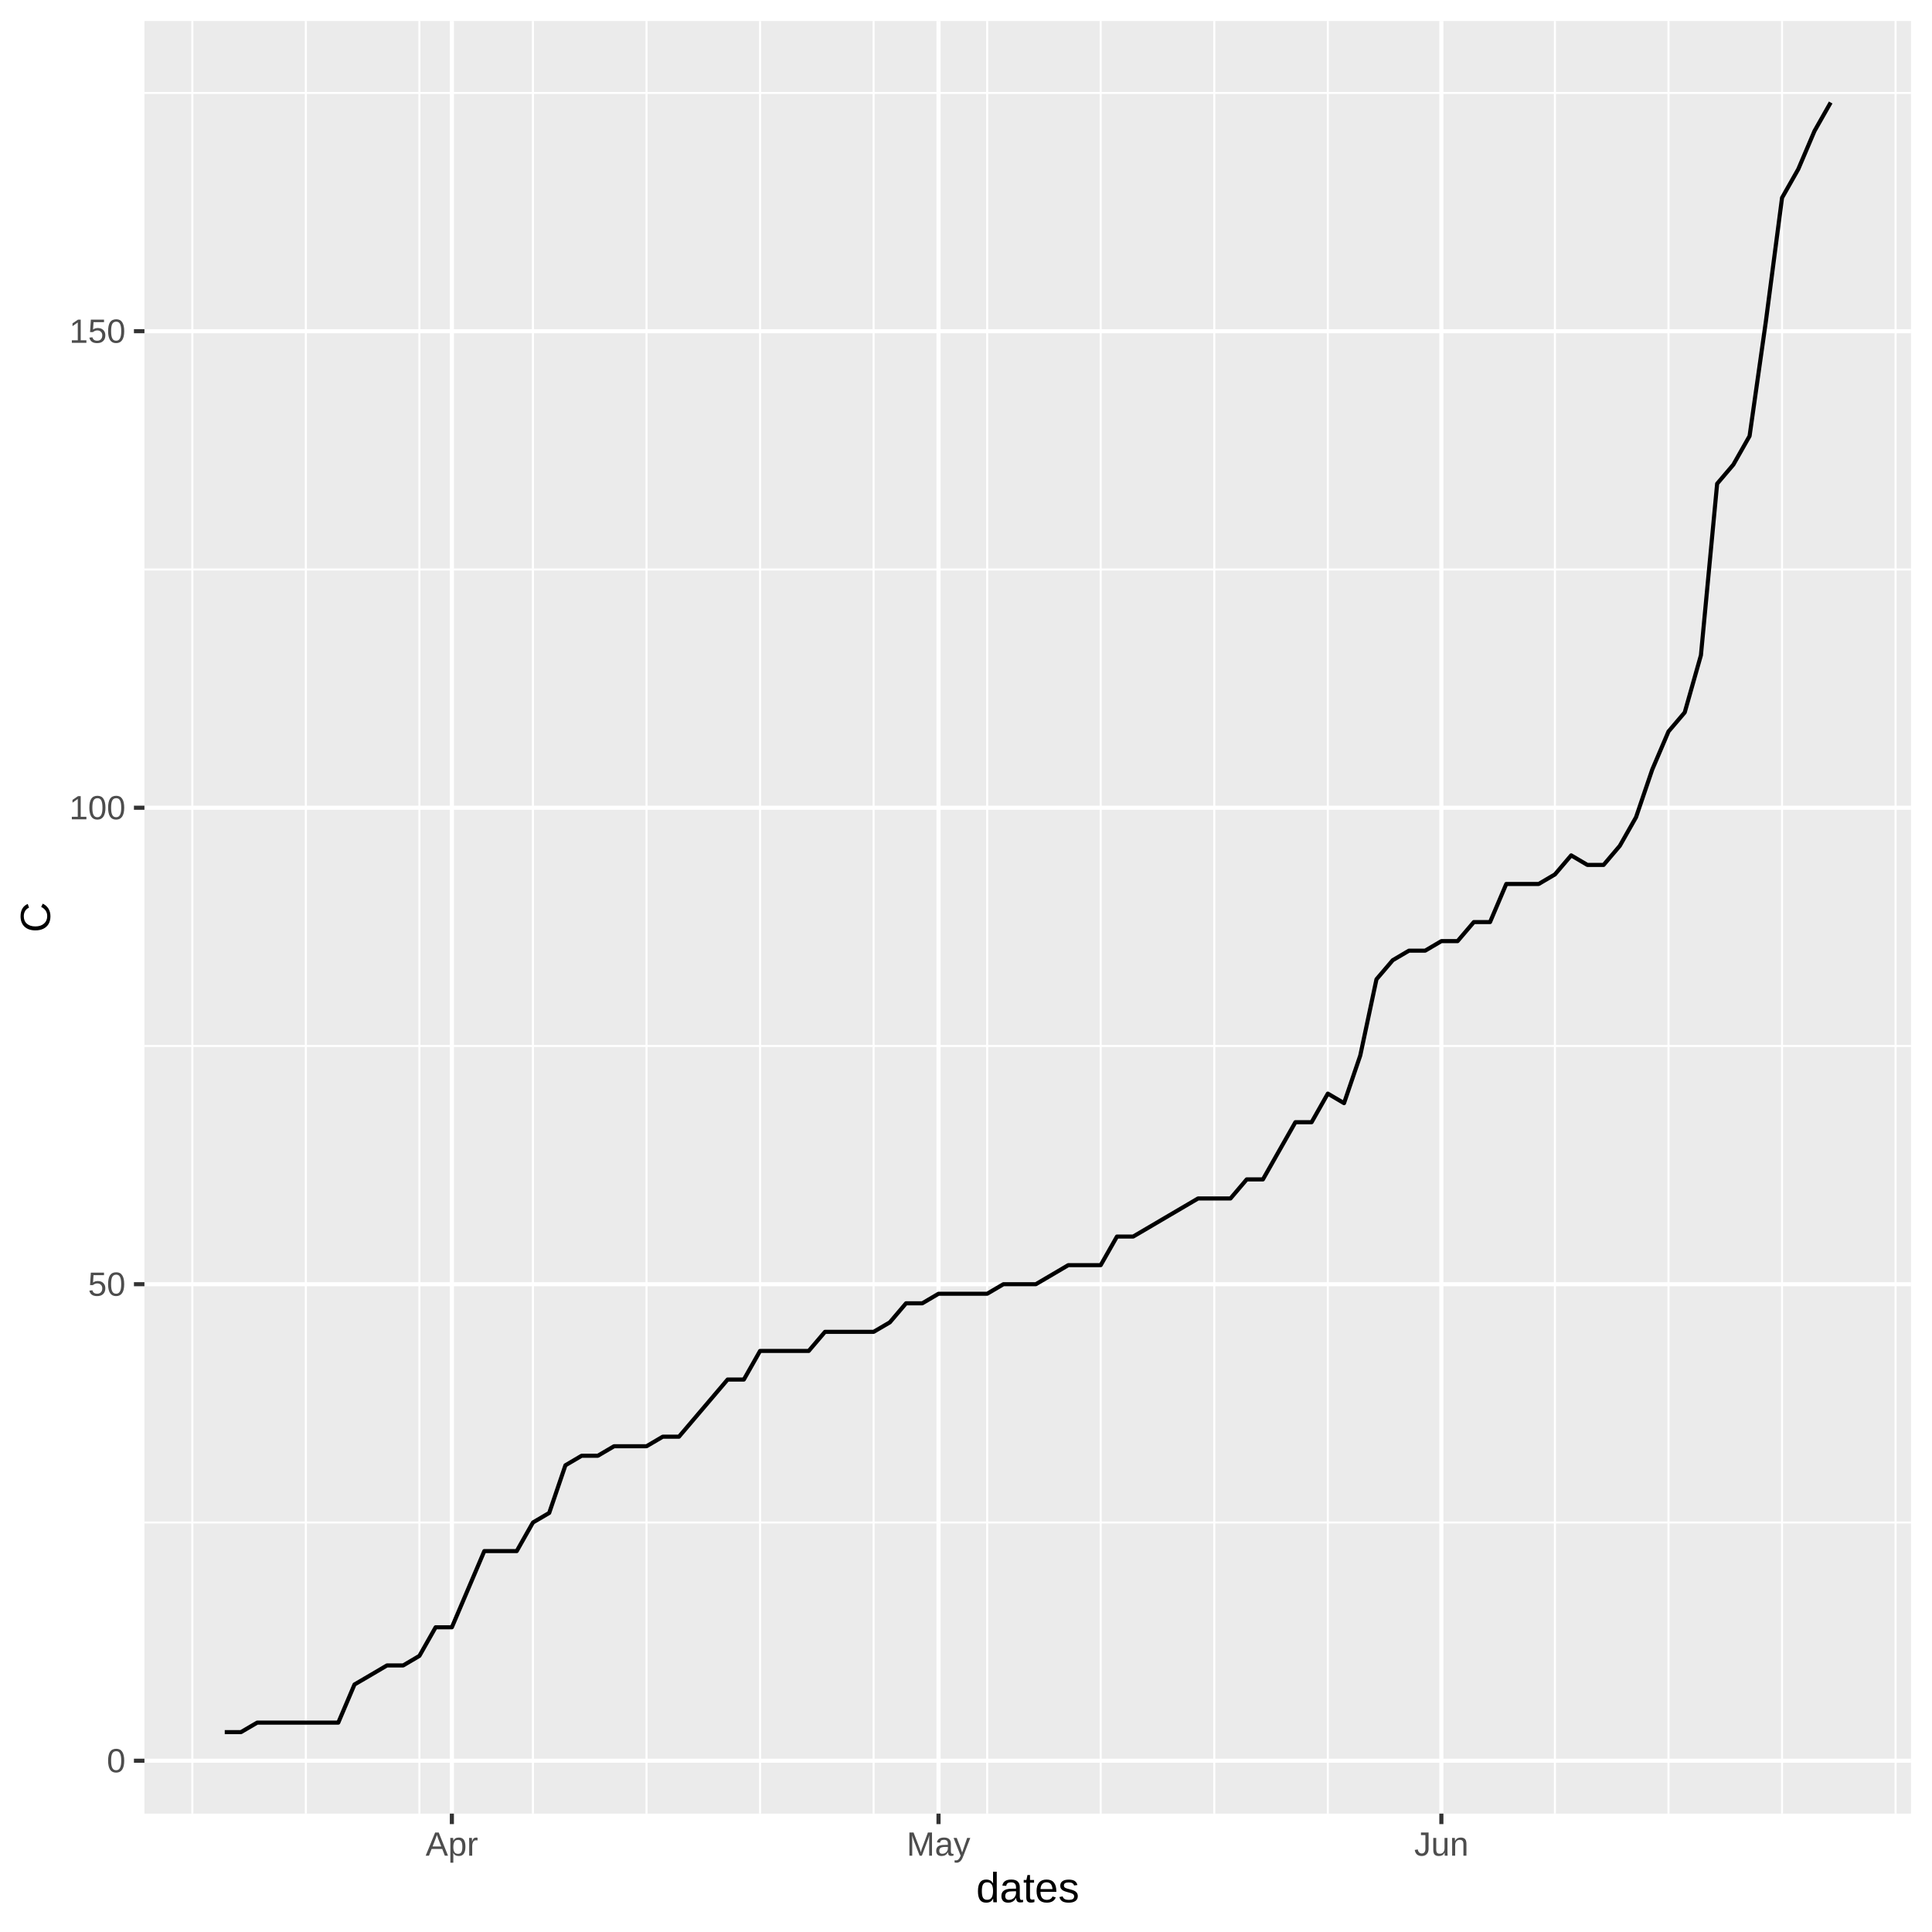
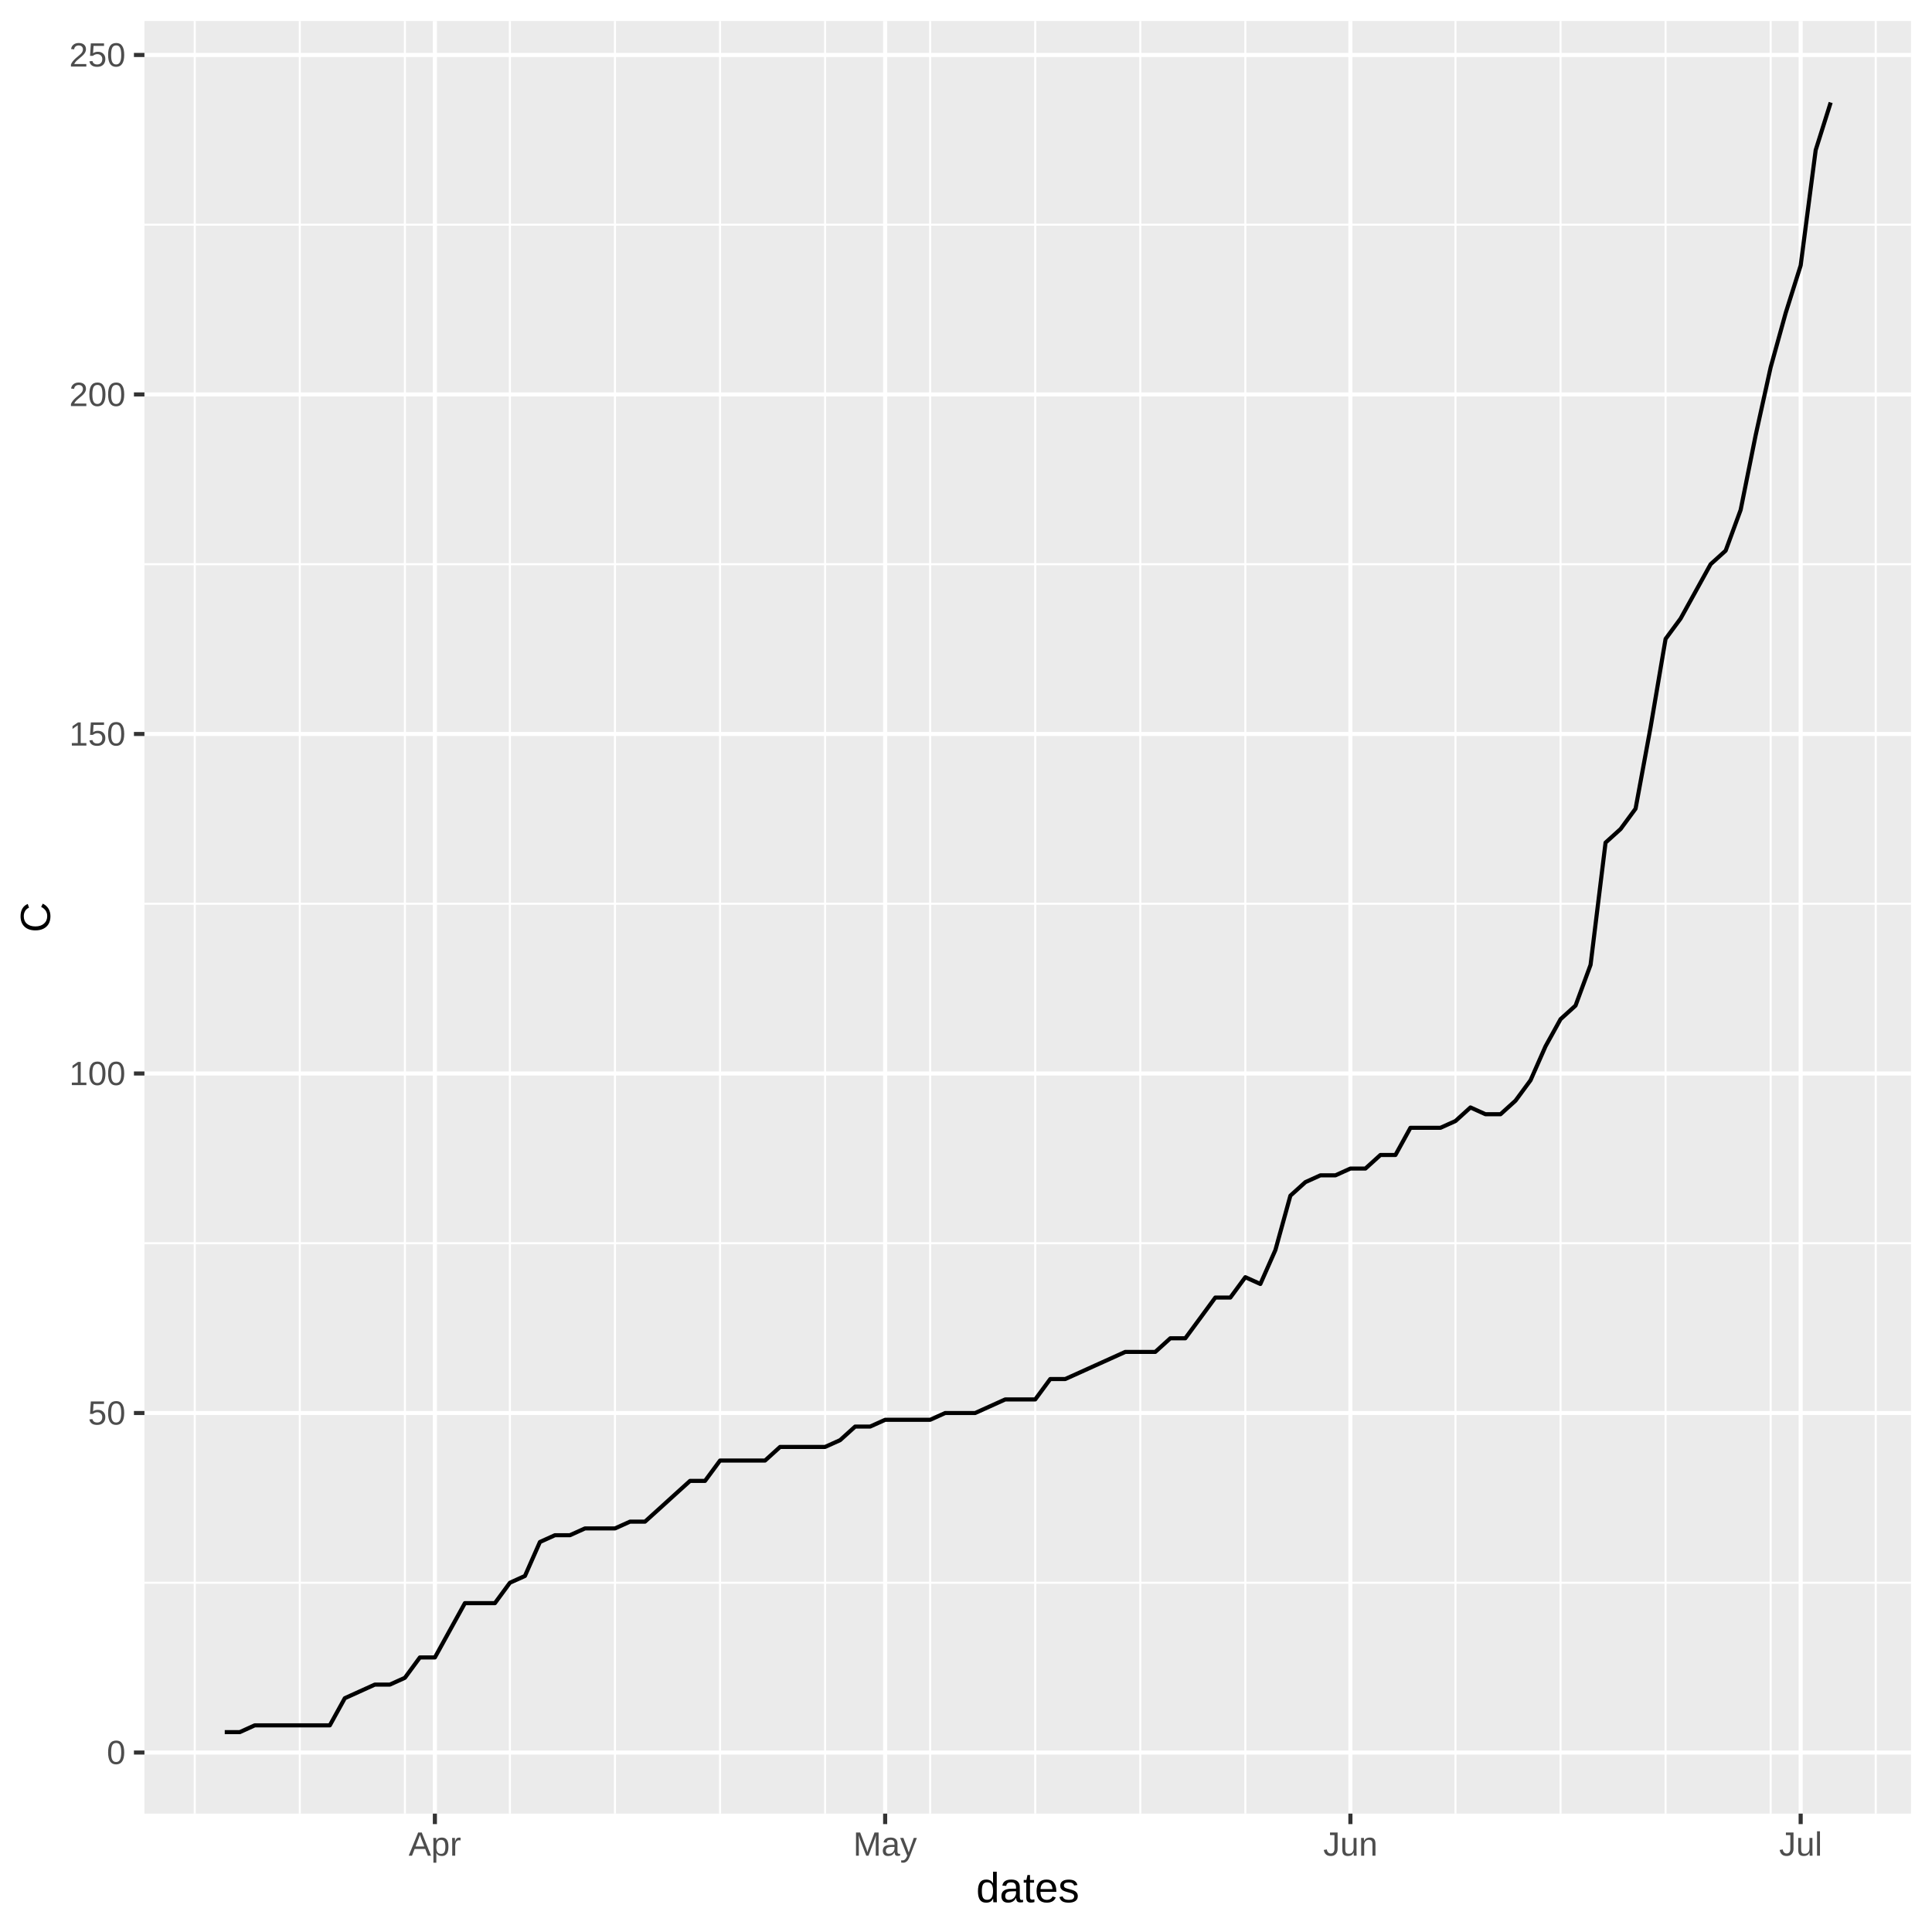
<svg xmlns="http://www.w3.org/2000/svg" viewBox="0 0 504.00 504.00">
  <defs>
    <style type="text/css">
    line, polyline, polygon, path, rect, circle {
      fill: none;
      stroke: #000000;
      stroke-linecap: round;
      stroke-linejoin: round;
      stroke-miterlimit: 10.00;
    }
  </style>
  </defs>
  <rect width="100%" height="100%" style="stroke: none; fill: #FFFFFF;" />
  <rect x="0.00" y="0.00" width="504.00" height="504.00" style="stroke-width: 1.07; stroke: #FFFFFF; fill: #FFFFFF;" />
  <defs>
    <clipPath id="cpMzcuNjh8NDk4LjUyfDQ3My4xMnw1LjQ4">
      <rect x="37.68" y="5.48" width="460.84" height="467.64" />
    </clipPath>
  </defs>
  <rect x="37.68" y="5.48" width="460.84" height="467.64" style="stroke-width: 1.07; stroke: none; fill: #EBEBEB;" clip-path="url(#cpMzcuNjh8NDk4LjUyfDQ3My4xMnw1LjQ4)" />
-   <polyline points="37.68,397.17 498.52,397.17 " style="stroke-width: 0.53; stroke: #FFFFFF; stroke-linecap: butt;" clip-path="url(#cpMzcuNjh8NDk4LjUyfDQ3My4xMnw1LjQ4)" />
-   <polyline points="37.68,272.86 498.52,272.86 " style="stroke-width: 0.53; stroke: #FFFFFF; stroke-linecap: butt;" clip-path="url(#cpMzcuNjh8NDk4LjUyfDQ3My4xMnw1LjQ4)" />
-   <polyline points="37.68,148.56 498.52,148.56 " style="stroke-width: 0.53; stroke: #FFFFFF; stroke-linecap: butt;" clip-path="url(#cpMzcuNjh8NDk4LjUyfDQ3My4xMnw1LjQ4)" />
-   <polyline points="37.68,24.25 498.52,24.25 " style="stroke-width: 0.53; stroke: #FFFFFF; stroke-linecap: butt;" clip-path="url(#cpMzcuNjh8NDk4LjUyfDQ3My4xMnw1LjQ4)" />
-   <polyline points="50.17,473.12 50.17,5.48 " style="stroke-width: 0.53; stroke: #FFFFFF; stroke-linecap: butt;" clip-path="url(#cpMzcuNjh8NDk4LjUyfDQ3My4xMnw1LjQ4)" />
-   <polyline points="79.79,473.12 79.79,5.48 " style="stroke-width: 0.53; stroke: #FFFFFF; stroke-linecap: butt;" clip-path="url(#cpMzcuNjh8NDk4LjUyfDQ3My4xMnw1LjQ4)" />
-   <polyline points="109.41,473.12 109.41,5.48 " style="stroke-width: 0.53; stroke: #FFFFFF; stroke-linecap: butt;" clip-path="url(#cpMzcuNjh8NDk4LjUyfDQ3My4xMnw1LjQ4)" />
-   <polyline points="139.03,473.12 139.03,5.48 " style="stroke-width: 0.53; stroke: #FFFFFF; stroke-linecap: butt;" clip-path="url(#cpMzcuNjh8NDk4LjUyfDQ3My4xMnw1LjQ4)" />
-   <polyline points="168.66,473.12 168.66,5.48 " style="stroke-width: 0.53; stroke: #FFFFFF; stroke-linecap: butt;" clip-path="url(#cpMzcuNjh8NDk4LjUyfDQ3My4xMnw1LjQ4)" />
-   <polyline points="198.28,473.12 198.28,5.48 " style="stroke-width: 0.53; stroke: #FFFFFF; stroke-linecap: butt;" clip-path="url(#cpMzcuNjh8NDk4LjUyfDQ3My4xMnw1LjQ4)" />
-   <polyline points="227.90,473.12 227.90,5.48 " style="stroke-width: 0.53; stroke: #FFFFFF; stroke-linecap: butt;" clip-path="url(#cpMzcuNjh8NDk4LjUyfDQ3My4xMnw1LjQ4)" />
-   <polyline points="257.52,473.12 257.52,5.48 " style="stroke-width: 0.53; stroke: #FFFFFF; stroke-linecap: butt;" clip-path="url(#cpMzcuNjh8NDk4LjUyfDQ3My4xMnw1LjQ4)" />
-   <polyline points="287.14,473.12 287.14,5.48 " style="stroke-width: 0.53; stroke: #FFFFFF; stroke-linecap: butt;" clip-path="url(#cpMzcuNjh8NDk4LjUyfDQ3My4xMnw1LjQ4)" />
-   <polyline points="316.77,473.12 316.77,5.48 " style="stroke-width: 0.53; stroke: #FFFFFF; stroke-linecap: butt;" clip-path="url(#cpMzcuNjh8NDk4LjUyfDQ3My4xMnw1LjQ4)" />
-   <polyline points="346.39,473.12 346.39,5.48 " style="stroke-width: 0.53; stroke: #FFFFFF; stroke-linecap: butt;" clip-path="url(#cpMzcuNjh8NDk4LjUyfDQ3My4xMnw1LjQ4)" />
-   <polyline points="405.63,473.12 405.63,5.48 " style="stroke-width: 0.53; stroke: #FFFFFF; stroke-linecap: butt;" clip-path="url(#cpMzcuNjh8NDk4LjUyfDQ3My4xMnw1LjQ4)" />
-   <polyline points="435.26,473.12 435.26,5.48 " style="stroke-width: 0.53; stroke: #FFFFFF; stroke-linecap: butt;" clip-path="url(#cpMzcuNjh8NDk4LjUyfDQ3My4xMnw1LjQ4)" />
-   <polyline points="464.88,473.12 464.88,5.48 " style="stroke-width: 0.53; stroke: #FFFFFF; stroke-linecap: butt;" clip-path="url(#cpMzcuNjh8NDk4LjUyfDQ3My4xMnw1LjQ4)" />
-   <polyline points="494.50,473.12 494.50,5.48 " style="stroke-width: 0.53; stroke: #FFFFFF; stroke-linecap: butt;" clip-path="url(#cpMzcuNjh8NDk4LjUyfDQ3My4xMnw1LjQ4)" />
-   <polyline points="37.68,459.32 498.52,459.32 " style="stroke-width: 1.07; stroke: #FFFFFF; stroke-linecap: butt;" clip-path="url(#cpMzcuNjh8NDk4LjUyfDQ3My4xMnw1LjQ4)" />
-   <polyline points="37.68,335.01 498.52,335.01 " style="stroke-width: 1.07; stroke: #FFFFFF; stroke-linecap: butt;" clip-path="url(#cpMzcuNjh8NDk4LjUyfDQ3My4xMnw1LjQ4)" />
-   <polyline points="37.68,210.71 498.52,210.71 " style="stroke-width: 1.07; stroke: #FFFFFF; stroke-linecap: butt;" clip-path="url(#cpMzcuNjh8NDk4LjUyfDQ3My4xMnw1LjQ4)" />
-   <polyline points="37.68,86.40 498.52,86.40 " style="stroke-width: 1.07; stroke: #FFFFFF; stroke-linecap: butt;" clip-path="url(#cpMzcuNjh8NDk4LjUyfDQ3My4xMnw1LjQ4)" />
-   <polyline points="117.88,473.12 117.88,5.48 " style="stroke-width: 1.07; stroke: #FFFFFF; stroke-linecap: butt;" clip-path="url(#cpMzcuNjh8NDk4LjUyfDQ3My4xMnw1LjQ4)" />
-   <polyline points="244.83,473.12 244.83,5.48 " style="stroke-width: 1.07; stroke: #FFFFFF; stroke-linecap: butt;" clip-path="url(#cpMzcuNjh8NDk4LjUyfDQ3My4xMnw1LjQ4)" />
-   <polyline points="376.01,473.12 376.01,5.48 " style="stroke-width: 1.07; stroke: #FFFFFF; stroke-linecap: butt;" clip-path="url(#cpMzcuNjh8NDk4LjUyfDQ3My4xMnw1LjQ4)" />
-   <polyline points="58.63,451.86 62.86,451.86 67.09,449.38 71.33,449.38 75.56,449.38 79.79,449.38 84.02,449.38 88.25,449.38 92.48,439.43 96.72,436.95 100.95,434.46 105.18,434.46 109.41,431.97 113.64,424.51 117.88,424.51 122.11,414.57 126.34,404.63 130.57,404.63 134.80,404.63 139.03,397.17 143.27,394.68 147.50,382.25 151.73,379.76 155.96,379.76 160.19,377.28 164.42,377.28 168.66,377.28 172.89,374.79 177.12,374.79 181.35,369.82 185.58,364.85 189.81,359.88 194.05,359.88 198.28,352.42 202.51,352.42 206.74,352.42 210.97,352.42 215.21,347.44 219.44,347.44 223.67,347.44 227.90,347.44 232.13,344.96 236.36,339.99 240.60,339.99 244.83,337.50 249.06,337.50 253.29,337.50 257.52,337.50 261.75,335.01 265.99,335.01 270.22,335.01 274.45,332.53 278.68,330.04 282.91,330.04 287.14,330.04 291.38,322.58 295.61,322.58 299.84,320.10 304.07,317.61 308.30,315.13 312.54,312.64 316.77,312.64 321.00,312.64 325.23,307.67 329.46,307.67 333.69,300.21 337.93,292.75 342.16,292.75 346.39,285.29 350.62,287.78 354.85,275.35 359.08,255.46 363.32,250.49 367.55,248.00 371.78,248.00 376.01,245.51 380.24,245.51 384.48,240.54 388.71,240.54 392.94,230.60 397.17,230.60 401.40,230.60 405.63,228.11 409.87,223.14 414.10,225.63 418.33,225.63 422.56,220.65 426.79,213.19 431.02,200.76 435.26,190.82 439.49,185.85 443.72,170.93 447.95,126.18 452.18,121.21 456.41,113.75 460.65,83.92 464.88,51.60 469.11,44.14 473.34,34.19 477.57,26.74 " style="stroke-width: 1.07; stroke-linecap: butt;" clip-path="url(#cpMzcuNjh8NDk4LjUyfDQ3My4xMnw1LjQ4)" />
+   <polyline points="37.68,412.89 498.52,412.89 " style="stroke-width: 0.53; stroke: #FFFFFF; stroke-linecap: butt;" clip-path="url(#cpMzcuNjh8NDk4LjUyfDQ3My4xMnw1LjQ4)" />
+   <polyline points="37.68,324.32 498.52,324.32 " style="stroke-width: 0.53; stroke: #FFFFFF; stroke-linecap: butt;" clip-path="url(#cpMzcuNjh8NDk4LjUyfDQ3My4xMnw1LjQ4)" />
+   <polyline points="37.68,235.76 498.52,235.76 " style="stroke-width: 0.53; stroke: #FFFFFF; stroke-linecap: butt;" clip-path="url(#cpMzcuNjh8NDk4LjUyfDQ3My4xMnw1LjQ4)" />
+   <polyline points="37.68,147.19 498.52,147.19 " style="stroke-width: 0.53; stroke: #FFFFFF; stroke-linecap: butt;" clip-path="url(#cpMzcuNjh8NDk4LjUyfDQ3My4xMnw1LjQ4)" />
+   <polyline points="37.68,58.62 498.52,58.62 " style="stroke-width: 0.53; stroke: #FFFFFF; stroke-linecap: butt;" clip-path="url(#cpMzcuNjh8NDk4LjUyfDQ3My4xMnw1LjQ4)" />
+   <polyline points="50.80,473.12 50.80,5.48 " style="stroke-width: 0.53; stroke: #FFFFFF; stroke-linecap: butt;" clip-path="url(#cpMzcuNjh8NDk4LjUyfDQ3My4xMnw1LjQ4)" />
+   <polyline points="78.21,473.12 78.21,5.48 " style="stroke-width: 0.53; stroke: #FFFFFF; stroke-linecap: butt;" clip-path="url(#cpMzcuNjh8NDk4LjUyfDQ3My4xMnw1LjQ4)" />
+   <polyline points="105.62,473.12 105.62,5.48 " style="stroke-width: 0.53; stroke: #FFFFFF; stroke-linecap: butt;" clip-path="url(#cpMzcuNjh8NDk4LjUyfDQ3My4xMnw1LjQ4)" />
+   <polyline points="133.02,473.12 133.02,5.48 " style="stroke-width: 0.53; stroke: #FFFFFF; stroke-linecap: butt;" clip-path="url(#cpMzcuNjh8NDk4LjUyfDQ3My4xMnw1LjQ4)" />
+   <polyline points="160.43,473.12 160.43,5.48 " style="stroke-width: 0.53; stroke: #FFFFFF; stroke-linecap: butt;" clip-path="url(#cpMzcuNjh8NDk4LjUyfDQ3My4xMnw1LjQ4)" />
+   <polyline points="187.84,473.12 187.84,5.48 " style="stroke-width: 0.53; stroke: #FFFFFF; stroke-linecap: butt;" clip-path="url(#cpMzcuNjh8NDk4LjUyfDQ3My4xMnw1LjQ4)" />
+   <polyline points="215.24,473.12 215.24,5.48 " style="stroke-width: 0.53; stroke: #FFFFFF; stroke-linecap: butt;" clip-path="url(#cpMzcuNjh8NDk4LjUyfDQ3My4xMnw1LjQ4)" />
+   <polyline points="242.65,473.12 242.65,5.48 " style="stroke-width: 0.53; stroke: #FFFFFF; stroke-linecap: butt;" clip-path="url(#cpMzcuNjh8NDk4LjUyfDQ3My4xMnw1LjQ4)" />
+   <polyline points="270.06,473.12 270.06,5.48 " style="stroke-width: 0.53; stroke: #FFFFFF; stroke-linecap: butt;" clip-path="url(#cpMzcuNjh8NDk4LjUyfDQ3My4xMnw1LjQ4)" />
+   <polyline points="297.47,473.12 297.47,5.48 " style="stroke-width: 0.53; stroke: #FFFFFF; stroke-linecap: butt;" clip-path="url(#cpMzcuNjh8NDk4LjUyfDQ3My4xMnw1LjQ4)" />
+   <polyline points="324.87,473.12 324.87,5.48 " style="stroke-width: 0.53; stroke: #FFFFFF; stroke-linecap: butt;" clip-path="url(#cpMzcuNjh8NDk4LjUyfDQ3My4xMnw1LjQ4)" />
+   <polyline points="379.69,473.12 379.69,5.48 " style="stroke-width: 0.53; stroke: #FFFFFF; stroke-linecap: butt;" clip-path="url(#cpMzcuNjh8NDk4LjUyfDQ3My4xMnw1LjQ4)" />
+   <polyline points="407.10,473.12 407.10,5.48 " style="stroke-width: 0.53; stroke: #FFFFFF; stroke-linecap: butt;" clip-path="url(#cpMzcuNjh8NDk4LjUyfDQ3My4xMnw1LjQ4)" />
+   <polyline points="434.50,473.12 434.50,5.48 " style="stroke-width: 0.53; stroke: #FFFFFF; stroke-linecap: butt;" clip-path="url(#cpMzcuNjh8NDk4LjUyfDQ3My4xMnw1LjQ4)" />
+   <polyline points="461.91,473.12 461.91,5.48 " style="stroke-width: 0.53; stroke: #FFFFFF; stroke-linecap: butt;" clip-path="url(#cpMzcuNjh8NDk4LjUyfDQ3My4xMnw1LjQ4)" />
+   <polyline points="489.32,473.12 489.32,5.48 " style="stroke-width: 0.53; stroke: #FFFFFF; stroke-linecap: butt;" clip-path="url(#cpMzcuNjh8NDk4LjUyfDQ3My4xMnw1LjQ4)" />
+   <polyline points="37.68,457.18 498.52,457.18 " style="stroke-width: 1.07; stroke: #FFFFFF; stroke-linecap: butt;" clip-path="url(#cpMzcuNjh8NDk4LjUyfDQ3My4xMnw1LjQ4)" />
+   <polyline points="37.68,368.61 498.52,368.61 " style="stroke-width: 1.07; stroke: #FFFFFF; stroke-linecap: butt;" clip-path="url(#cpMzcuNjh8NDk4LjUyfDQ3My4xMnw1LjQ4)" />
+   <polyline points="37.68,280.04 498.52,280.04 " style="stroke-width: 1.07; stroke: #FFFFFF; stroke-linecap: butt;" clip-path="url(#cpMzcuNjh8NDk4LjUyfDQ3My4xMnw1LjQ4)" />
+   <polyline points="37.68,191.47 498.52,191.47 " style="stroke-width: 1.07; stroke: #FFFFFF; stroke-linecap: butt;" clip-path="url(#cpMzcuNjh8NDk4LjUyfDQ3My4xMnw1LjQ4)" />
+   <polyline points="37.68,102.90 498.52,102.90 " style="stroke-width: 1.07; stroke: #FFFFFF; stroke-linecap: butt;" clip-path="url(#cpMzcuNjh8NDk4LjUyfDQ3My4xMnw1LjQ4)" />
+   <polyline points="37.68,14.34 498.52,14.34 " style="stroke-width: 1.07; stroke: #FFFFFF; stroke-linecap: butt;" clip-path="url(#cpMzcuNjh8NDk4LjUyfDQ3My4xMnw1LjQ4)" />
+   <polyline points="113.45,473.12 113.45,5.48 " style="stroke-width: 1.07; stroke: #FFFFFF; stroke-linecap: butt;" clip-path="url(#cpMzcuNjh8NDk4LjUyfDQ3My4xMnw1LjQ4)" />
+   <polyline points="230.91,473.12 230.91,5.48 " style="stroke-width: 1.07; stroke: #FFFFFF; stroke-linecap: butt;" clip-path="url(#cpMzcuNjh8NDk4LjUyfDQ3My4xMnw1LjQ4)" />
+   <polyline points="352.28,473.12 352.28,5.48 " style="stroke-width: 1.07; stroke: #FFFFFF; stroke-linecap: butt;" clip-path="url(#cpMzcuNjh8NDk4LjUyfDQ3My4xMnw1LjQ4)" />
+   <polyline points="469.74,473.12 469.74,5.48 " style="stroke-width: 1.07; stroke: #FFFFFF; stroke-linecap: butt;" clip-path="url(#cpMzcuNjh8NDk4LjUyfDQ3My4xMnw1LjQ4)" />
+   <polyline points="58.63,451.86 62.55,451.86 66.46,450.09 70.38,450.09 74.29,450.09 78.21,450.09 82.12,450.09 86.04,450.09 89.95,443.01 93.87,441.23 97.78,439.46 101.70,439.46 105.62,437.69 109.53,432.38 113.45,432.38 117.36,425.29 121.28,418.21 125.19,418.21 129.11,418.21 133.02,412.89 136.94,411.12 140.85,402.26 144.77,400.49 148.68,400.49 152.60,398.72 156.51,398.72 160.43,398.72 164.35,396.95 168.26,396.95 172.18,393.41 176.09,389.86 180.01,386.32 183.92,386.32 187.84,381.01 191.75,381.01 195.67,381.01 199.58,381.01 203.50,377.46 207.41,377.46 211.33,377.46 215.24,377.46 219.16,375.69 223.08,372.15 226.99,372.15 230.91,370.38 234.82,370.38 238.74,370.38 242.65,370.38 246.57,368.61 250.48,368.61 254.40,368.61 258.31,366.84 262.23,365.07 266.14,365.07 270.06,365.07 273.98,359.75 277.89,359.75 281.81,357.98 285.72,356.21 289.64,354.44 293.55,352.67 297.47,352.67 301.38,352.67 305.30,349.12 309.21,349.12 313.13,343.81 317.04,338.49 320.96,338.49 324.87,333.18 328.79,334.95 332.71,326.10 336.62,311.92 340.54,308.38 344.45,306.61 348.37,306.61 352.28,304.84 356.20,304.84 360.11,301.30 364.03,301.30 367.94,294.21 371.86,294.21 375.77,294.21 379.69,292.44 383.60,288.90 387.52,290.67 391.44,290.67 395.35,287.13 399.27,281.81 403.18,272.95 407.10,265.87 411.01,262.33 414.93,251.70 418.84,219.81 422.76,216.27 426.67,210.96 430.59,189.70 434.50,166.67 438.42,161.36 442.34,154.27 446.25,147.19 450.17,143.65 454.08,133.02 458.00,113.53 461.91,95.82 465.83,81.65 469.74,69.25 473.66,39.14 477.57,26.74 " style="stroke-width: 1.07; stroke-linecap: butt;" clip-path="url(#cpMzcuNjh8NDk4LjUyfDQ3My4xMnw1LjQ4)" />
  <defs>
    <clipPath id="cpMC4wMHw1MDQuMDB8NTA0LjAwfDAuMDA=">
      <rect x="0.00" y="0.00" width="504.00" height="504.00" />
    </clipPath>
  </defs>
  <g clip-path="url(#cpMC4wMHw1MDQuMDB8NTA0LjAwfDAuMDA=)">
-     <text x="27.86" y="462.35" style="font-size: 8.80px; fill: #4D4D4D; font-family: Liberation Sans;" textLength="4.89px" lengthAdjust="spacingAndGlyphs">0</text>
+     <text x="27.86" y="460.20" style="font-size: 8.80px; fill: #4D4D4D; font-family: Liberation Sans;" textLength="4.89px" lengthAdjust="spacingAndGlyphs">0</text>
  </g>
  <g clip-path="url(#cpMC4wMHw1MDQuMDB8NTA0LjAwfDAuMDA=)">
-     <text x="22.96" y="338.04" style="font-size: 8.80px; fill: #4D4D4D; font-family: Liberation Sans;" textLength="9.79px" lengthAdjust="spacingAndGlyphs">50</text>
+     <text x="22.96" y="371.64" style="font-size: 8.80px; fill: #4D4D4D; font-family: Liberation Sans;" textLength="9.79px" lengthAdjust="spacingAndGlyphs">50</text>
  </g>
  <g clip-path="url(#cpMC4wMHw1MDQuMDB8NTA0LjAwfDAuMDA=)">
-     <text x="18.07" y="213.74" style="font-size: 8.80px; fill: #4D4D4D; font-family: Liberation Sans;" textLength="14.68px" lengthAdjust="spacingAndGlyphs">100</text>
+     <text x="18.07" y="283.07" style="font-size: 8.80px; fill: #4D4D4D; font-family: Liberation Sans;" textLength="14.68px" lengthAdjust="spacingAndGlyphs">100</text>
  </g>
  <g clip-path="url(#cpMC4wMHw1MDQuMDB8NTA0LjAwfDAuMDA=)">
-     <text x="18.07" y="89.43" style="font-size: 8.80px; fill: #4D4D4D; font-family: Liberation Sans;" textLength="14.68px" lengthAdjust="spacingAndGlyphs">150</text>
-   </g>
-   <polyline points="34.94,459.32 37.68,459.32 " style="stroke-width: 1.07; stroke: #333333; stroke-linecap: butt;" clip-path="url(#cpMC4wMHw1MDQuMDB8NTA0LjAwfDAuMDA=)" />
-   <polyline points="34.94,335.01 37.68,335.01 " style="stroke-width: 1.07; stroke: #333333; stroke-linecap: butt;" clip-path="url(#cpMC4wMHw1MDQuMDB8NTA0LjAwfDAuMDA=)" />
-   <polyline points="34.94,210.71 37.68,210.71 " style="stroke-width: 1.07; stroke: #333333; stroke-linecap: butt;" clip-path="url(#cpMC4wMHw1MDQuMDB8NTA0LjAwfDAuMDA=)" />
-   <polyline points="34.94,86.40 37.68,86.40 " style="stroke-width: 1.07; stroke: #333333; stroke-linecap: butt;" clip-path="url(#cpMC4wMHw1MDQuMDB8NTA0LjAwfDAuMDA=)" />
-   <polyline points="117.88,475.86 117.88,473.12 " style="stroke-width: 1.07; stroke: #333333; stroke-linecap: butt;" clip-path="url(#cpMC4wMHw1MDQuMDB8NTA0LjAwfDAuMDA=)" />
-   <polyline points="244.83,475.86 244.83,473.12 " style="stroke-width: 1.07; stroke: #333333; stroke-linecap: butt;" clip-path="url(#cpMC4wMHw1MDQuMDB8NTA0LjAwfDAuMDA=)" />
-   <polyline points="376.01,475.86 376.01,473.12 " style="stroke-width: 1.07; stroke: #333333; stroke-linecap: butt;" clip-path="url(#cpMC4wMHw1MDQuMDB8NTA0LjAwfDAuMDA=)" />
-   <g clip-path="url(#cpMC4wMHw1MDQuMDB8NTA0LjAwfDAuMDA=)">
-     <text x="111.03" y="484.10" style="font-size: 8.80px; fill: #4D4D4D; font-family: Liberation Sans;" textLength="13.69px" lengthAdjust="spacingAndGlyphs">Apr</text>
+     <text x="18.07" y="194.50" style="font-size: 8.80px; fill: #4D4D4D; font-family: Liberation Sans;" textLength="14.68px" lengthAdjust="spacingAndGlyphs">150</text>
  </g>
  <g clip-path="url(#cpMC4wMHw1MDQuMDB8NTA0LjAwfDAuMDA=)">
-     <text x="236.52" y="484.10" style="font-size: 8.80px; fill: #4D4D4D; font-family: Liberation Sans;" textLength="16.62px" lengthAdjust="spacingAndGlyphs">May</text>
+     <text x="18.07" y="105.93" style="font-size: 8.80px; fill: #4D4D4D; font-family: Liberation Sans;" textLength="14.68px" lengthAdjust="spacingAndGlyphs">200</text>
  </g>
  <g clip-path="url(#cpMC4wMHw1MDQuMDB8NTA0LjAwfDAuMDA=)">
-     <text x="368.92" y="484.10" style="font-size: 8.80px; fill: #4D4D4D; font-family: Liberation Sans;" textLength="14.19px" lengthAdjust="spacingAndGlyphs">Jun</text>
+     <text x="18.07" y="17.36" style="font-size: 8.80px; fill: #4D4D4D; font-family: Liberation Sans;" textLength="14.68px" lengthAdjust="spacingAndGlyphs">250</text>
+   </g>
+   <polyline points="34.94,457.18 37.68,457.18 " style="stroke-width: 1.07; stroke: #333333; stroke-linecap: butt;" clip-path="url(#cpMC4wMHw1MDQuMDB8NTA0LjAwfDAuMDA=)" />
+   <polyline points="34.94,368.61 37.68,368.61 " style="stroke-width: 1.07; stroke: #333333; stroke-linecap: butt;" clip-path="url(#cpMC4wMHw1MDQuMDB8NTA0LjAwfDAuMDA=)" />
+   <polyline points="34.94,280.04 37.68,280.04 " style="stroke-width: 1.07; stroke: #333333; stroke-linecap: butt;" clip-path="url(#cpMC4wMHw1MDQuMDB8NTA0LjAwfDAuMDA=)" />
+   <polyline points="34.94,191.47 37.68,191.47 " style="stroke-width: 1.07; stroke: #333333; stroke-linecap: butt;" clip-path="url(#cpMC4wMHw1MDQuMDB8NTA0LjAwfDAuMDA=)" />
+   <polyline points="34.94,102.90 37.68,102.90 " style="stroke-width: 1.07; stroke: #333333; stroke-linecap: butt;" clip-path="url(#cpMC4wMHw1MDQuMDB8NTA0LjAwfDAuMDA=)" />
+   <polyline points="34.94,14.34 37.68,14.34 " style="stroke-width: 1.07; stroke: #333333; stroke-linecap: butt;" clip-path="url(#cpMC4wMHw1MDQuMDB8NTA0LjAwfDAuMDA=)" />
+   <polyline points="113.45,475.86 113.45,473.12 " style="stroke-width: 1.07; stroke: #333333; stroke-linecap: butt;" clip-path="url(#cpMC4wMHw1MDQuMDB8NTA0LjAwfDAuMDA=)" />
+   <polyline points="230.91,475.86 230.91,473.12 " style="stroke-width: 1.07; stroke: #333333; stroke-linecap: butt;" clip-path="url(#cpMC4wMHw1MDQuMDB8NTA0LjAwfDAuMDA=)" />
+   <polyline points="352.28,475.86 352.28,473.12 " style="stroke-width: 1.07; stroke: #333333; stroke-linecap: butt;" clip-path="url(#cpMC4wMHw1MDQuMDB8NTA0LjAwfDAuMDA=)" />
+   <polyline points="469.74,475.86 469.74,473.12 " style="stroke-width: 1.07; stroke: #333333; stroke-linecap: butt;" clip-path="url(#cpMC4wMHw1MDQuMDB8NTA0LjAwfDAuMDA=)" />
+   <g clip-path="url(#cpMC4wMHw1MDQuMDB8NTA0LjAwfDAuMDA=)">
+     <text x="106.60" y="484.10" style="font-size: 8.80px; fill: #4D4D4D; font-family: Liberation Sans;" textLength="13.69px" lengthAdjust="spacingAndGlyphs">Apr</text>
+   </g>
+   <g clip-path="url(#cpMC4wMHw1MDQuMDB8NTA0LjAwfDAuMDA=)">
+     <text x="222.59" y="484.10" style="font-size: 8.80px; fill: #4D4D4D; font-family: Liberation Sans;" textLength="16.62px" lengthAdjust="spacingAndGlyphs">May</text>
+   </g>
+   <g clip-path="url(#cpMC4wMHw1MDQuMDB8NTA0LjAwfDAuMDA=)">
+     <text x="345.19" y="484.10" style="font-size: 8.80px; fill: #4D4D4D; font-family: Liberation Sans;" textLength="14.19px" lengthAdjust="spacingAndGlyphs">Jun</text>
+   </g>
+   <g clip-path="url(#cpMC4wMHw1MDQuMDB8NTA0LjAwfDAuMDA=)">
+     <text x="464.12" y="484.10" style="font-size: 8.80px; fill: #4D4D4D; font-family: Liberation Sans;" textLength="11.25px" lengthAdjust="spacingAndGlyphs">Jul</text>
  </g>
  <g clip-path="url(#cpMC4wMHw1MDQuMDB8NTA0LjAwfDAuMDA=)">
    <text x="254.65" y="496.24" style="font-size: 11.00px; font-family: Liberation Sans;" textLength="26.91px" lengthAdjust="spacingAndGlyphs">dates</text>
  </g>
  <g clip-path="url(#cpMC4wMHw1MDQuMDB8NTA0LjAwfDAuMDA=)">
    <text transform="translate(13.05,243.27) rotate(-90)" style="font-size: 11.00px; font-family: Liberation Sans;" textLength="7.94px" lengthAdjust="spacingAndGlyphs">C</text>
  </g>
</svg>
